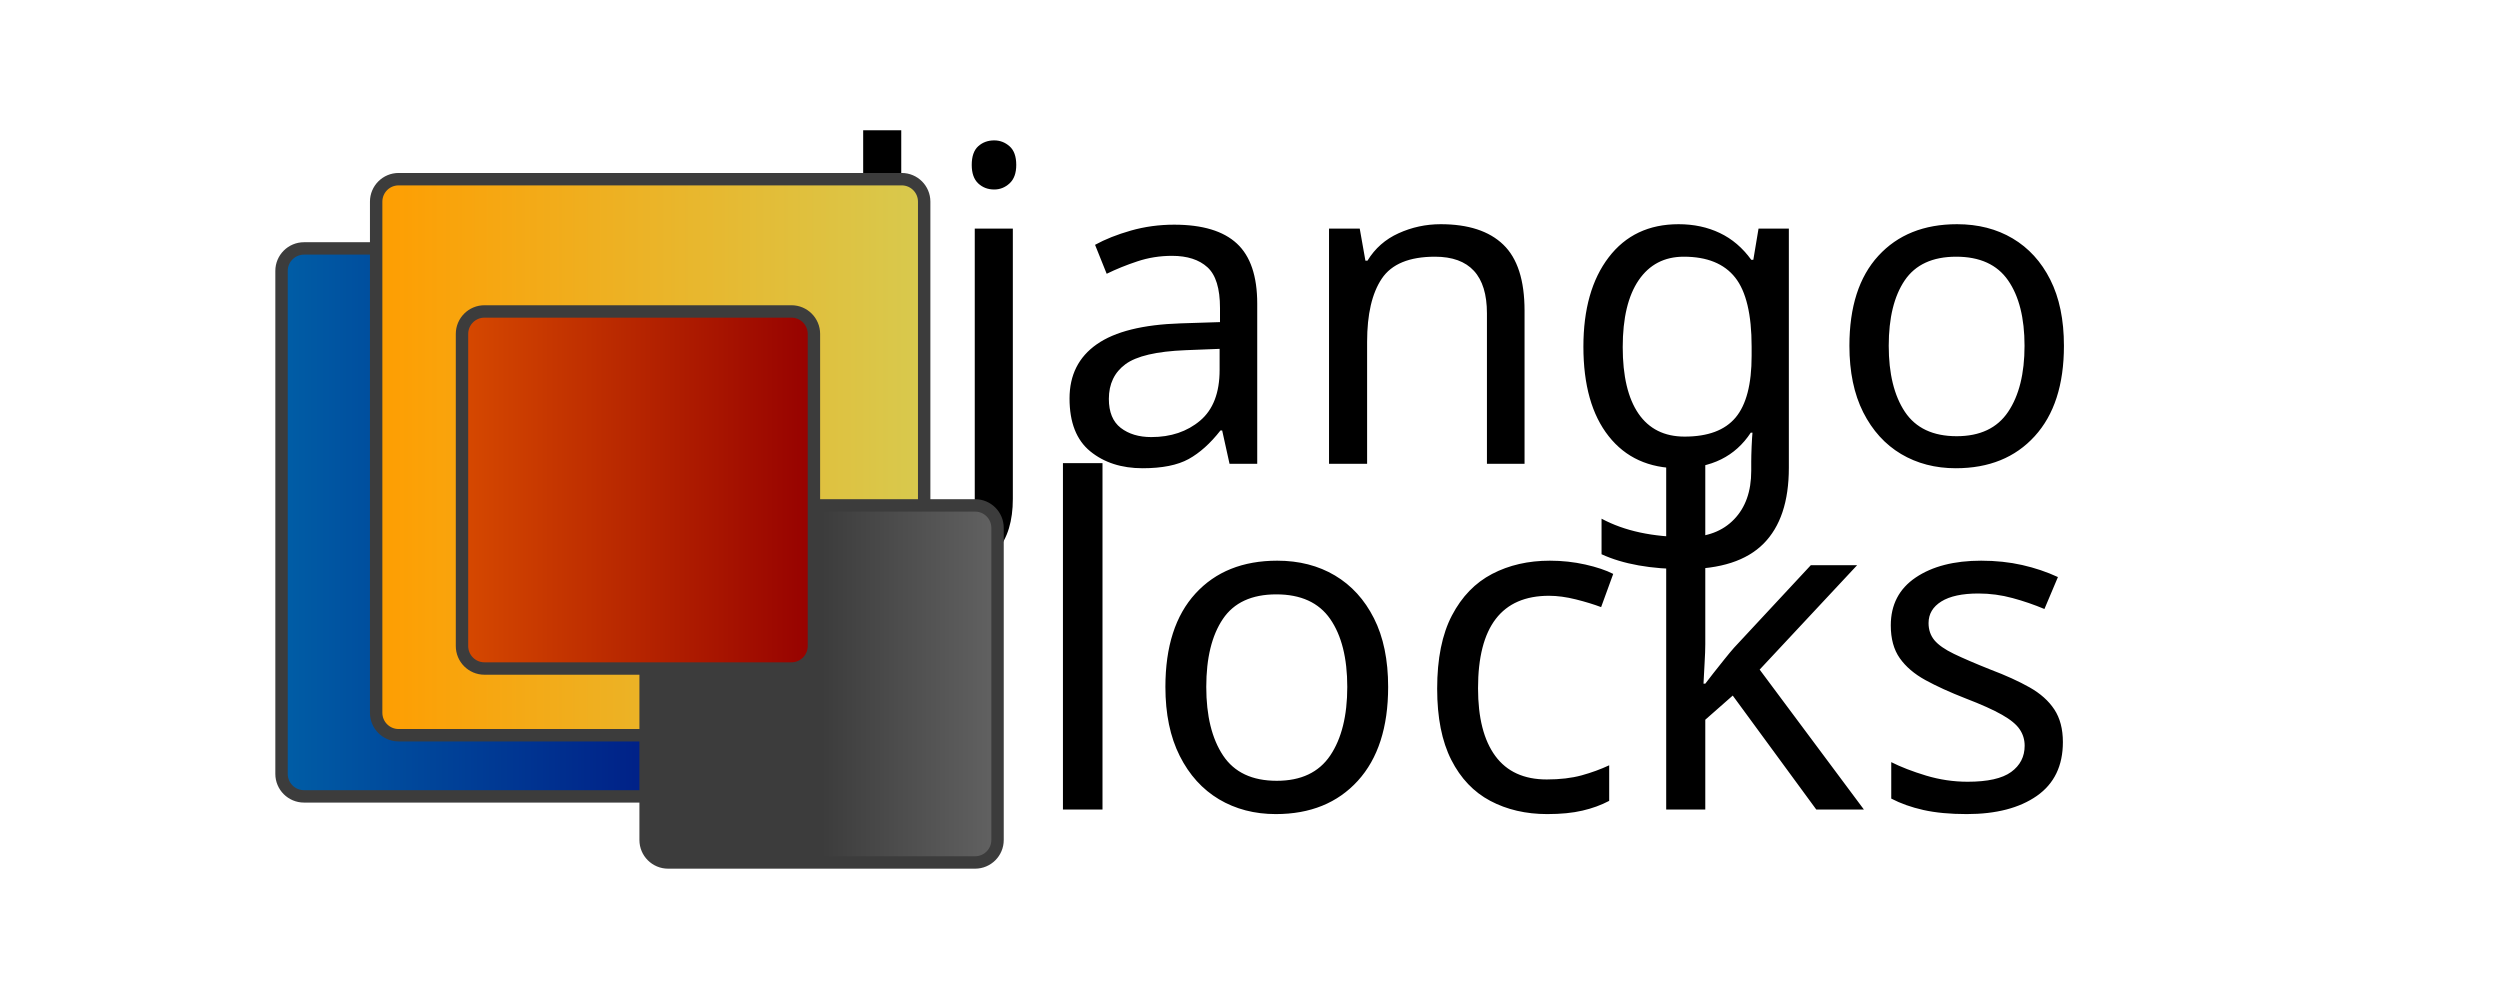
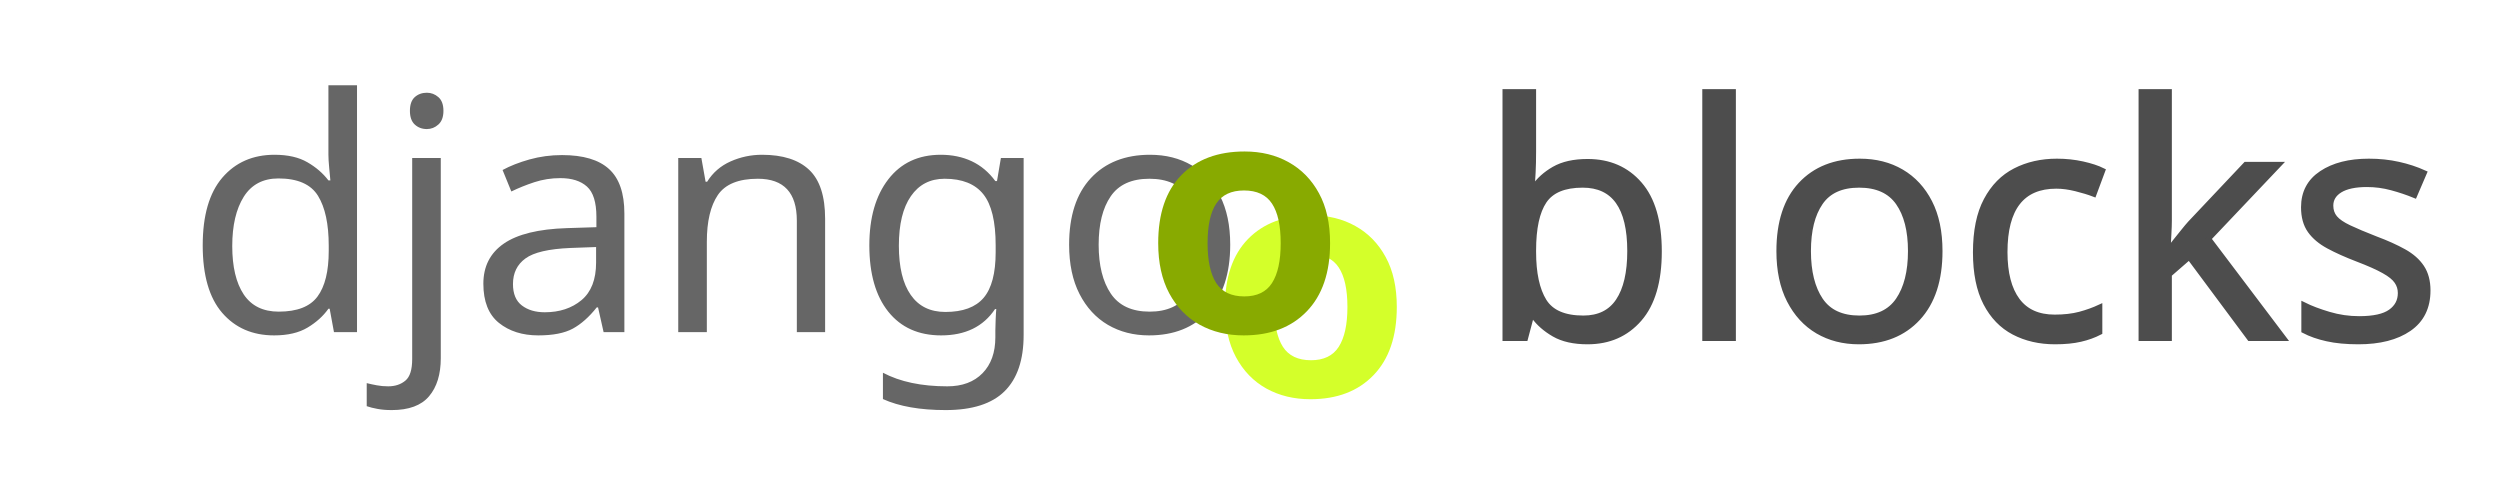
- <svg xmlns="http://www.w3.org/2000/svg" xmlns:xlink="http://www.w3.org/1999/xlink" width="500" height="200" id="svg2" version="1.0">
+ <svg xmlns="http://www.w3.org/2000/svg" xmlns:xlink="http://www.w3.org/1999/xlink" width="500" height="100" id="svg2" version="1.0">
  <defs id="defs4">
+     <linearGradient id="linearGradient3236">
+       <stop style="stop-color:#d2ca71;stop-opacity:1;" offset="0" id="stop3238" />
+       <stop style="stop-color:#aeb528;stop-opacity:0;" offset="1" id="stop3240" />
+     </linearGradient>
    <linearGradient id="linearGradient2889">
      <stop style="stop-color:#d74a00;stop-opacity:1;" offset="0" id="stop2891" />
      <stop style="stop-color:#950000;stop-opacity:1;" offset="1" id="stop2893" />
    </linearGradient>
    <linearGradient id="linearGradient15748">
      <stop style="stop-color:#3c3c3c;stop-opacity:1;" offset="0" id="stop15750" />
      <stop id="stop15752" offset="0.5" style="stop-color:#3c3c3c;stop-opacity:1;" />
      <stop style="stop-color:#646464;stop-opacity:1;" offset="1" id="stop15754" />
    </linearGradient>
    <linearGradient id="linearGradient2873">
      <stop style="stop-color:#ff9d00;stop-opacity:1;" offset="0" id="stop2875" />
      <stop style="stop-color:#d7ca4f;stop-opacity:1;" offset="1" id="stop2879" />
    </linearGradient>
    <linearGradient id="linearGradient2867">
      <stop style="stop-color:#0060a7;stop-opacity:1;" offset="0" id="stop2869" />
      <stop style="stop-color:#007;stop-opacity:1;" offset="1" id="stop2871" />
    </linearGradient>
-     <linearGradient xlink:href="#linearGradient2889" id="linearGradient2879" gradientUnits="userSpaceOnUse" gradientTransform="matrix(1.005491,0,0,1.020227,774.6956,-120.8467)" x1="-679.571" y1="214.505" x2="-607.571" y2="214.505" />
-     <linearGradient xlink:href="#linearGradient15748" id="linearGradient2882" gradientUnits="userSpaceOnUse" gradientTransform="matrix(1.005491,0,0,1.020227,846.6123,-117.7657)" x1="-715.571" y1="249.505" x2="-641.571" y2="249.505" />
-     <linearGradient xlink:href="#linearGradient2873" id="linearGradient2885" gradientUnits="userSpaceOnUse" gradientTransform="matrix(1.565778,0,0,1.588725,1137.723,-249.3493)" x1="-679.571" y1="214.505" x2="-607.571" y2="214.505" />
-     <linearGradient xlink:href="#linearGradient2867" id="linearGradient2888" gradientUnits="userSpaceOnUse" gradientTransform="matrix(1.542947,0,0,1.56556,1157.31,-286.1355)" x1="-715.571" y1="249.505" x2="-641.571" y2="249.505" />
+     <linearGradient xlink:href="#linearGradient3236" id="linearGradient3242" x1="244.04" y1="8.148" x2="244.04" y2="-26.092" gradientUnits="userSpaceOnUse" gradientTransform="matrix(2.320433,0,0,2.320433,-452.9954,77.6329)" />
+     <linearGradient xlink:href="#linearGradient3236" id="linearGradient3250" x1="355.393" y1="3.098" x2="355.393" y2="-25.544" gradientUnits="userSpaceOnUse" gradientTransform="matrix(2.320433,0,0,2.320433,-452.9954,77.6329)" />
+     <linearGradient xlink:href="#linearGradient3236" id="linearGradient3282" gradientUnits="userSpaceOnUse" gradientTransform="matrix(2.320433,0,0,2.320433,-452.9954,77.6329)" x1="244.04" y1="8.148" x2="244.04" y2="-26.092" />
+     <linearGradient xlink:href="#linearGradient3236" id="linearGradient3284" gradientUnits="userSpaceOnUse" gradientTransform="matrix(2.320433,0,0,2.320433,-452.9954,77.6329)" x1="355.393" y1="3.098" x2="355.393" y2="-25.544" />
+     <linearGradient xlink:href="#linearGradient3236" id="linearGradient3294" gradientUnits="userSpaceOnUse" gradientTransform="matrix(2.320433,0,0,2.320433,-455.5632,70.81851)" x1="355.393" y1="3.098" x2="355.393" y2="-25.544" />
+     <linearGradient xlink:href="#linearGradient3236" id="linearGradient3300" gradientUnits="userSpaceOnUse" gradientTransform="matrix(2.320433,0,0,2.320433,-455.5632,70.81851)" x1="244.04" y1="8.148" x2="244.04" y2="-26.092" />
  </defs>
  <g id="layer1">
-     <text xml:space="preserve" style="font-size:24.206px;font-style:normal;font-variant:normal;font-weight:normal;font-stretch:normal;text-align:end;line-height:125%;text-anchor:end;fill:#000000;fill-opacity:1;stroke:none;stroke-width:1px;stroke-linecap:butt;stroke-linejoin:miter;stroke-opacity:1;font-family:Verdana;-inkscape-font-specification:Verdana" x="451.975" y="92.094" id="text2383" transform="scale(0.9927517,1.007301)">
-       <tspan id="tspan2385" x="451.975" y="92.094" style="font-size:87.142px;font-style:normal;font-variant:normal;font-weight:normal;font-stretch:normal;text-align:end;line-height:125%;writing-mode:lr-tb;text-anchor:end;font-family:SF Proverbial Gothic Extended;-inkscape-font-specification:SF Proverbial Gothic Extended">django</tspan>
+     <text id="text2427" y="66.424" x="36.964" style="font-size:64.972px;font-style:normal;font-variant:normal;font-weight:normal;font-stretch:normal;text-align:start;line-height:125%;writing-mode:lr-tb;text-anchor:start;fill:#666666;fill-opacity:1;stroke:none;stroke-width:1px;stroke-linecap:butt;stroke-linejoin:miter;stroke-opacity:1;font-family:MgOpen Modata;-inkscape-font-specification:MgOpen Modata" xml:space="preserve">
+       <tspan y="66.424" x="36.964" id="tspan3306">django</tspan>
    </text>
-     <text id="text2387" y="160.732" x="452.331" style="font-size:25.137px;font-style:normal;font-variant:normal;font-weight:normal;font-stretch:normal;text-align:end;line-height:125%;text-anchor:end;fill:#000000;fill-opacity:1;stroke:none;stroke-width:1px;stroke-linecap:butt;stroke-linejoin:miter;stroke-opacity:1;font-family:Verdana;-inkscape-font-specification:Verdana" xml:space="preserve" transform="scale(0.9927517,1.007301)">
-       <tspan style="font-size:90.494px;font-style:normal;font-variant:normal;font-weight:normal;font-stretch:normal;text-align:end;line-height:125%;writing-mode:lr-tb;text-anchor:end;font-family:SF Proverbial Gothic Extended;-inkscape-font-specification:SF Proverbial Gothic Extended" y="160.732" x="452.331" id="tspan2389">blocks</tspan>
+     <text xml:space="preserve" style="font-size:64.972px;font-style:normal;font-variant:normal;font-weight:normal;font-stretch:normal;text-align:start;line-height:125%;writing-mode:lr-tb;text-anchor:start;fill:#4d4d4d;fill-opacity:1;stroke:#4d4d4d;stroke-width:1px;stroke-linecap:butt;stroke-linejoin:miter;stroke-opacity:1;font-family:MgOpen Modata;-inkscape-font-specification:MgOpen Modata" x="295.485" y="67.7" id="text2431">
+       <tspan y="67.7" x="295.485" id="tspan2433">blocks</tspan>
    </text>
-     <rect style="fill:url(#linearGradient2888);fill-opacity:1;stroke:#3c3c3c;stroke-width:2.482;stroke-linecap:round;stroke-linejoin:miter;stroke-miterlimit:4;stroke-dasharray:none;stroke-dashoffset:0;stroke-opacity:1;display:inline" id="rect5625" width="108.007" height="109.589" x="56.307" y="49.686" ry="4.494" rx="4.494" />
-     <rect y="35.835" x="75.231" height="111.211" width="109.605" id="rect5627" style="fill:url(#linearGradient2885);fill-opacity:1;stroke:#3c3c3c;stroke-width:2.482;stroke-linecap:round;stroke-linejoin:miter;stroke-miterlimit:4;stroke-dasharray:none;stroke-dashoffset:0;stroke-opacity:1;display:inline" rx="4.494" ry="4.494" />
-     <rect rx="4.494" ry="4.494" y="101.078" x="129.124" height="71.416" width="70.384" id="rect5629" style="fill:url(#linearGradient2882);fill-opacity:1;stroke:#3c3c3c;stroke-width:2.482;stroke-linecap:round;stroke-linejoin:miter;stroke-miterlimit:4;stroke-dasharray:none;stroke-dashoffset:0;stroke-opacity:1;display:inline" />
-     <rect ry="4.494" rx="4.494" style="fill:url(#linearGradient2879);fill-opacity:1;stroke:#3c3c3c;stroke-width:2.482;stroke-linecap:round;stroke-linejoin:miter;stroke-miterlimit:4;stroke-dasharray:none;stroke-dashoffset:0;stroke-opacity:1;display:inline" id="rect5631" width="70.384" height="71.416" x="92.4" y="62.289" />
+     <text id="text3224" y="79.186" x="242.063" style="font-size:64.972px;font-style:normal;font-variant:normal;font-weight:bold;font-stretch:normal;text-align:start;line-height:125%;writing-mode:lr-tb;text-anchor:start;fill:#d4ff2a;fill-opacity:1;stroke:none;stroke-width:1px;stroke-linecap:butt;stroke-linejoin:miter;stroke-opacity:1;font-family:Zekton;-inkscape-font-specification:Zekton Bold" xml:space="preserve">
+       <tspan y="79.186" x="242.063" id="tspan3226">o</tspan>
+     </text>
+     <text xml:space="preserve" style="font-size:64.972px;font-style:normal;font-variant:normal;font-weight:bold;font-stretch:normal;text-align:start;line-height:125%;writing-mode:lr-tb;text-anchor:start;fill:#88aa00;fill-opacity:1;stroke:none;stroke-width:1px;stroke-linecap:butt;stroke-linejoin:miter;stroke-opacity:1;font-family:Zekton;-inkscape-font-specification:Zekton Bold" x="228.72" y="66.424" id="text3218">
+       <tspan id="tspan3222" x="228.72" y="66.424">o</tspan>
+     </text>
  </g>
</svg>
